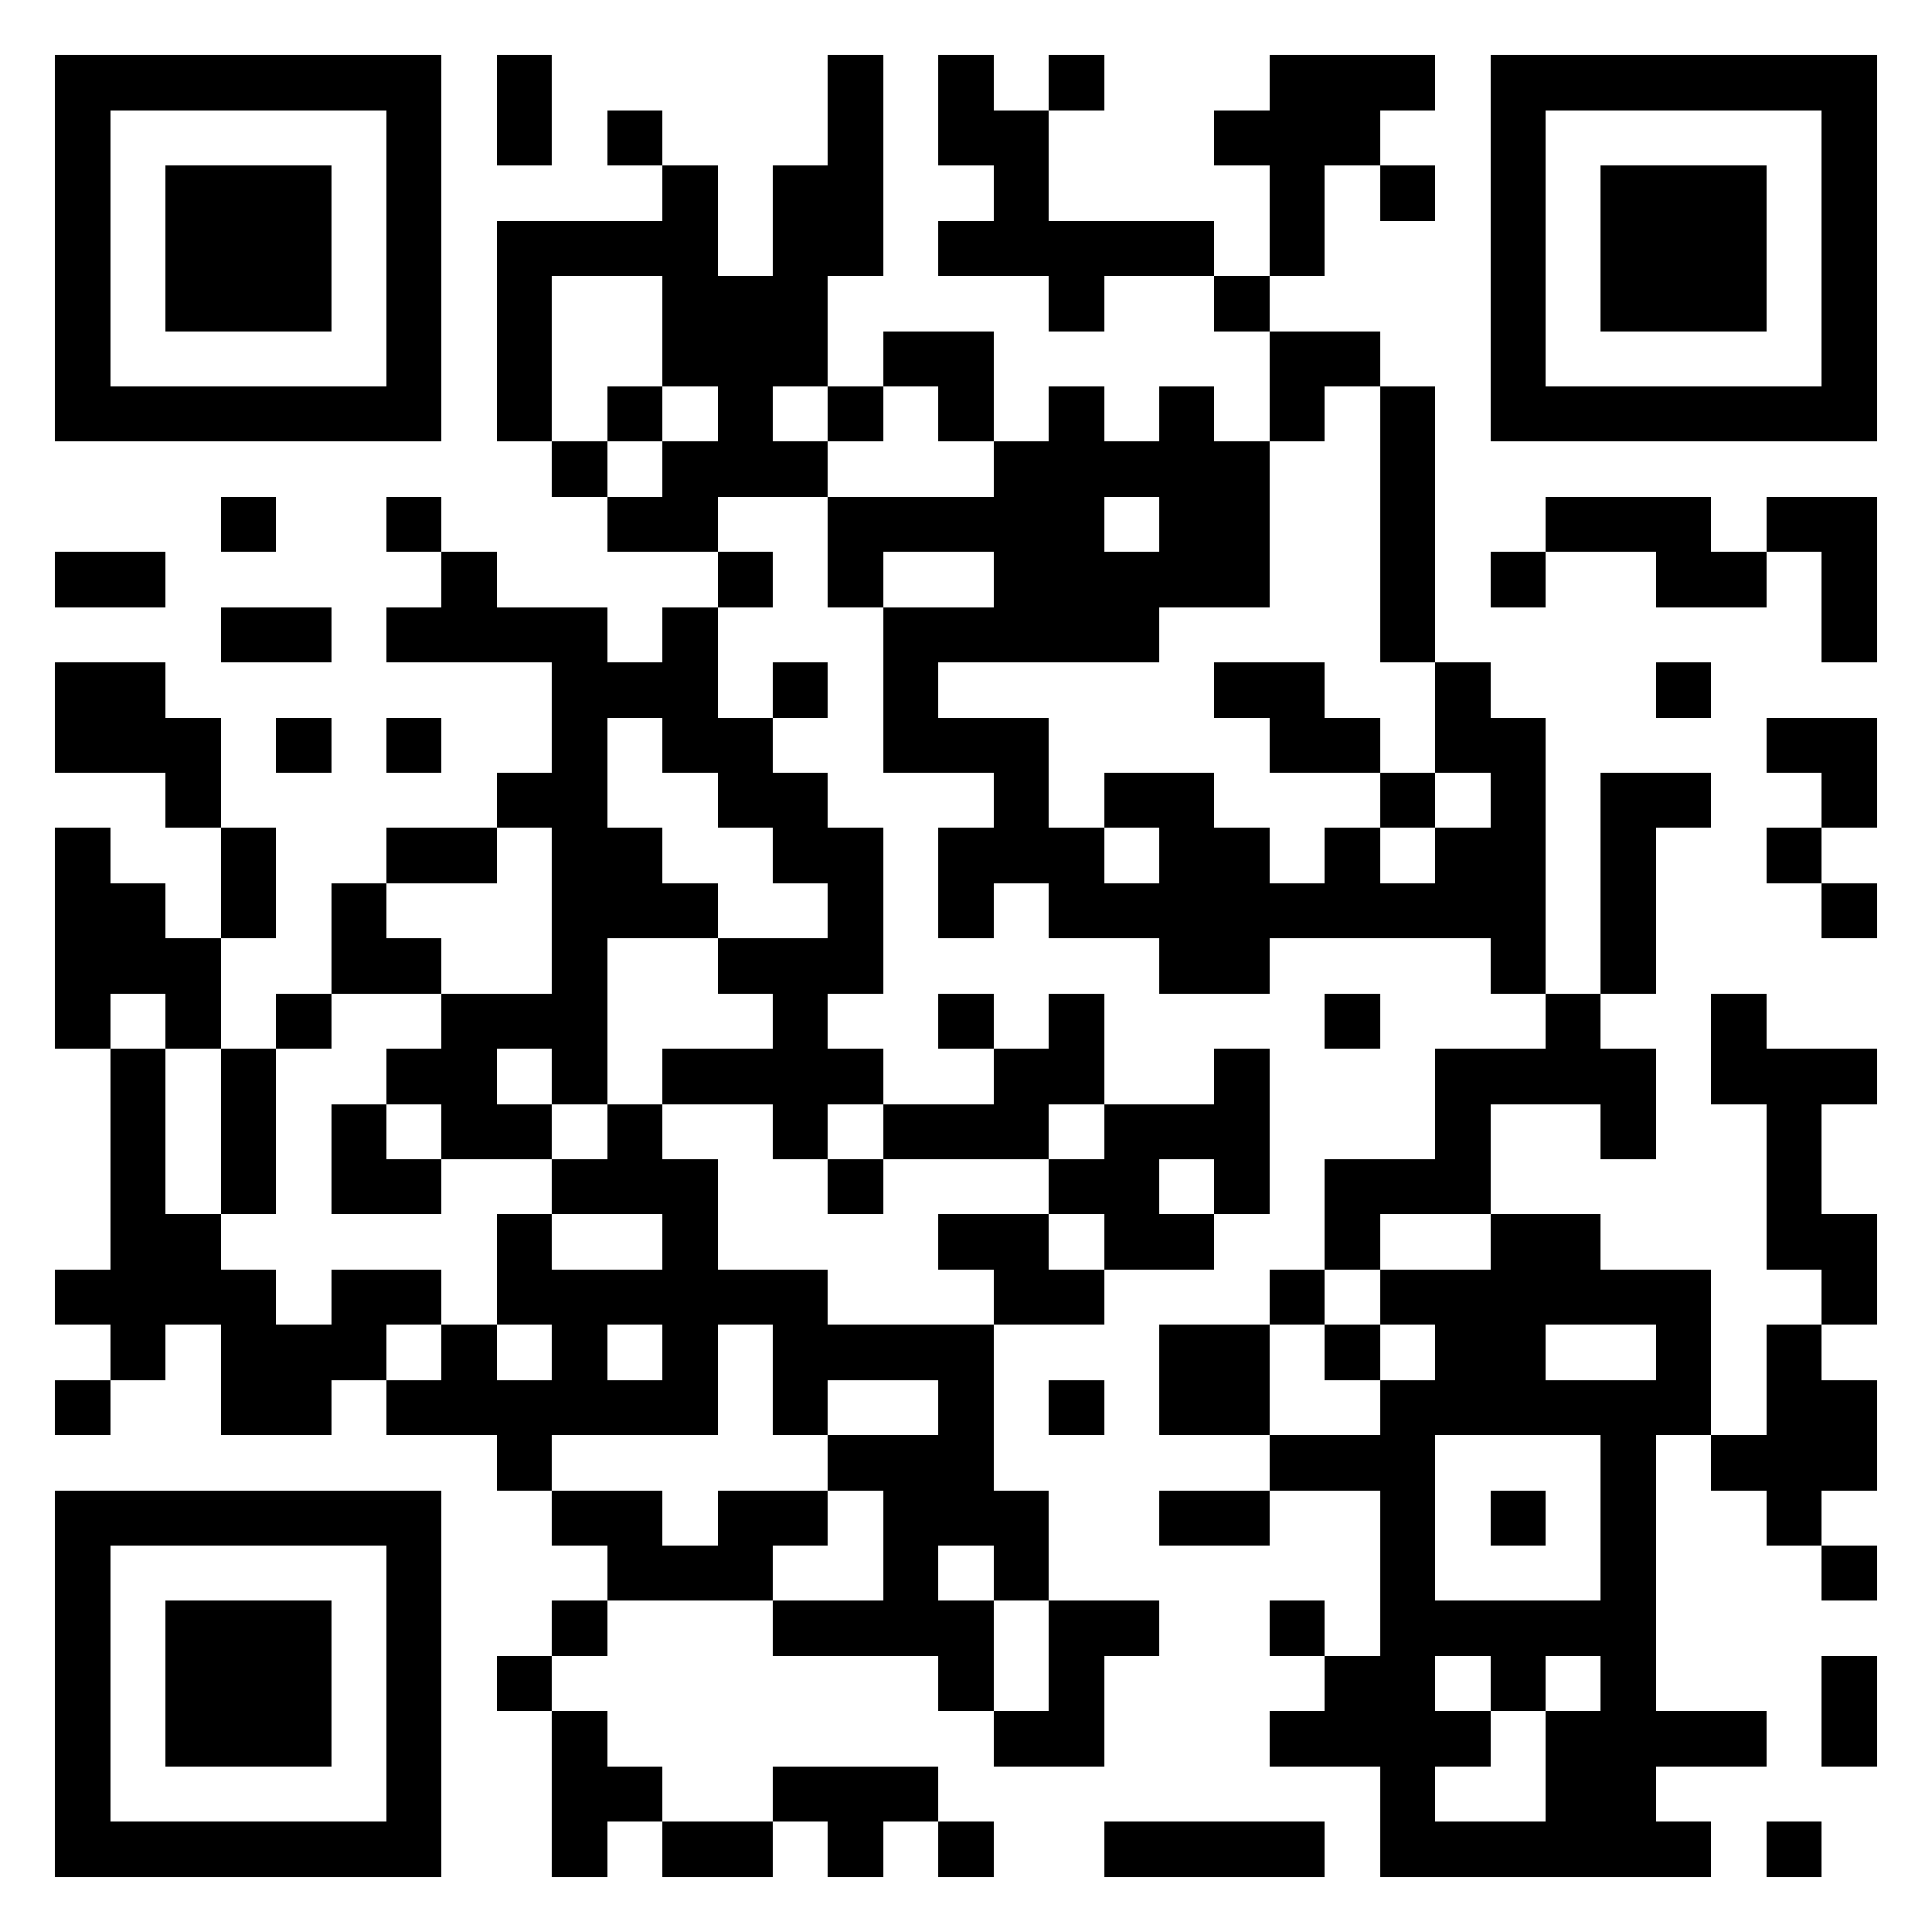
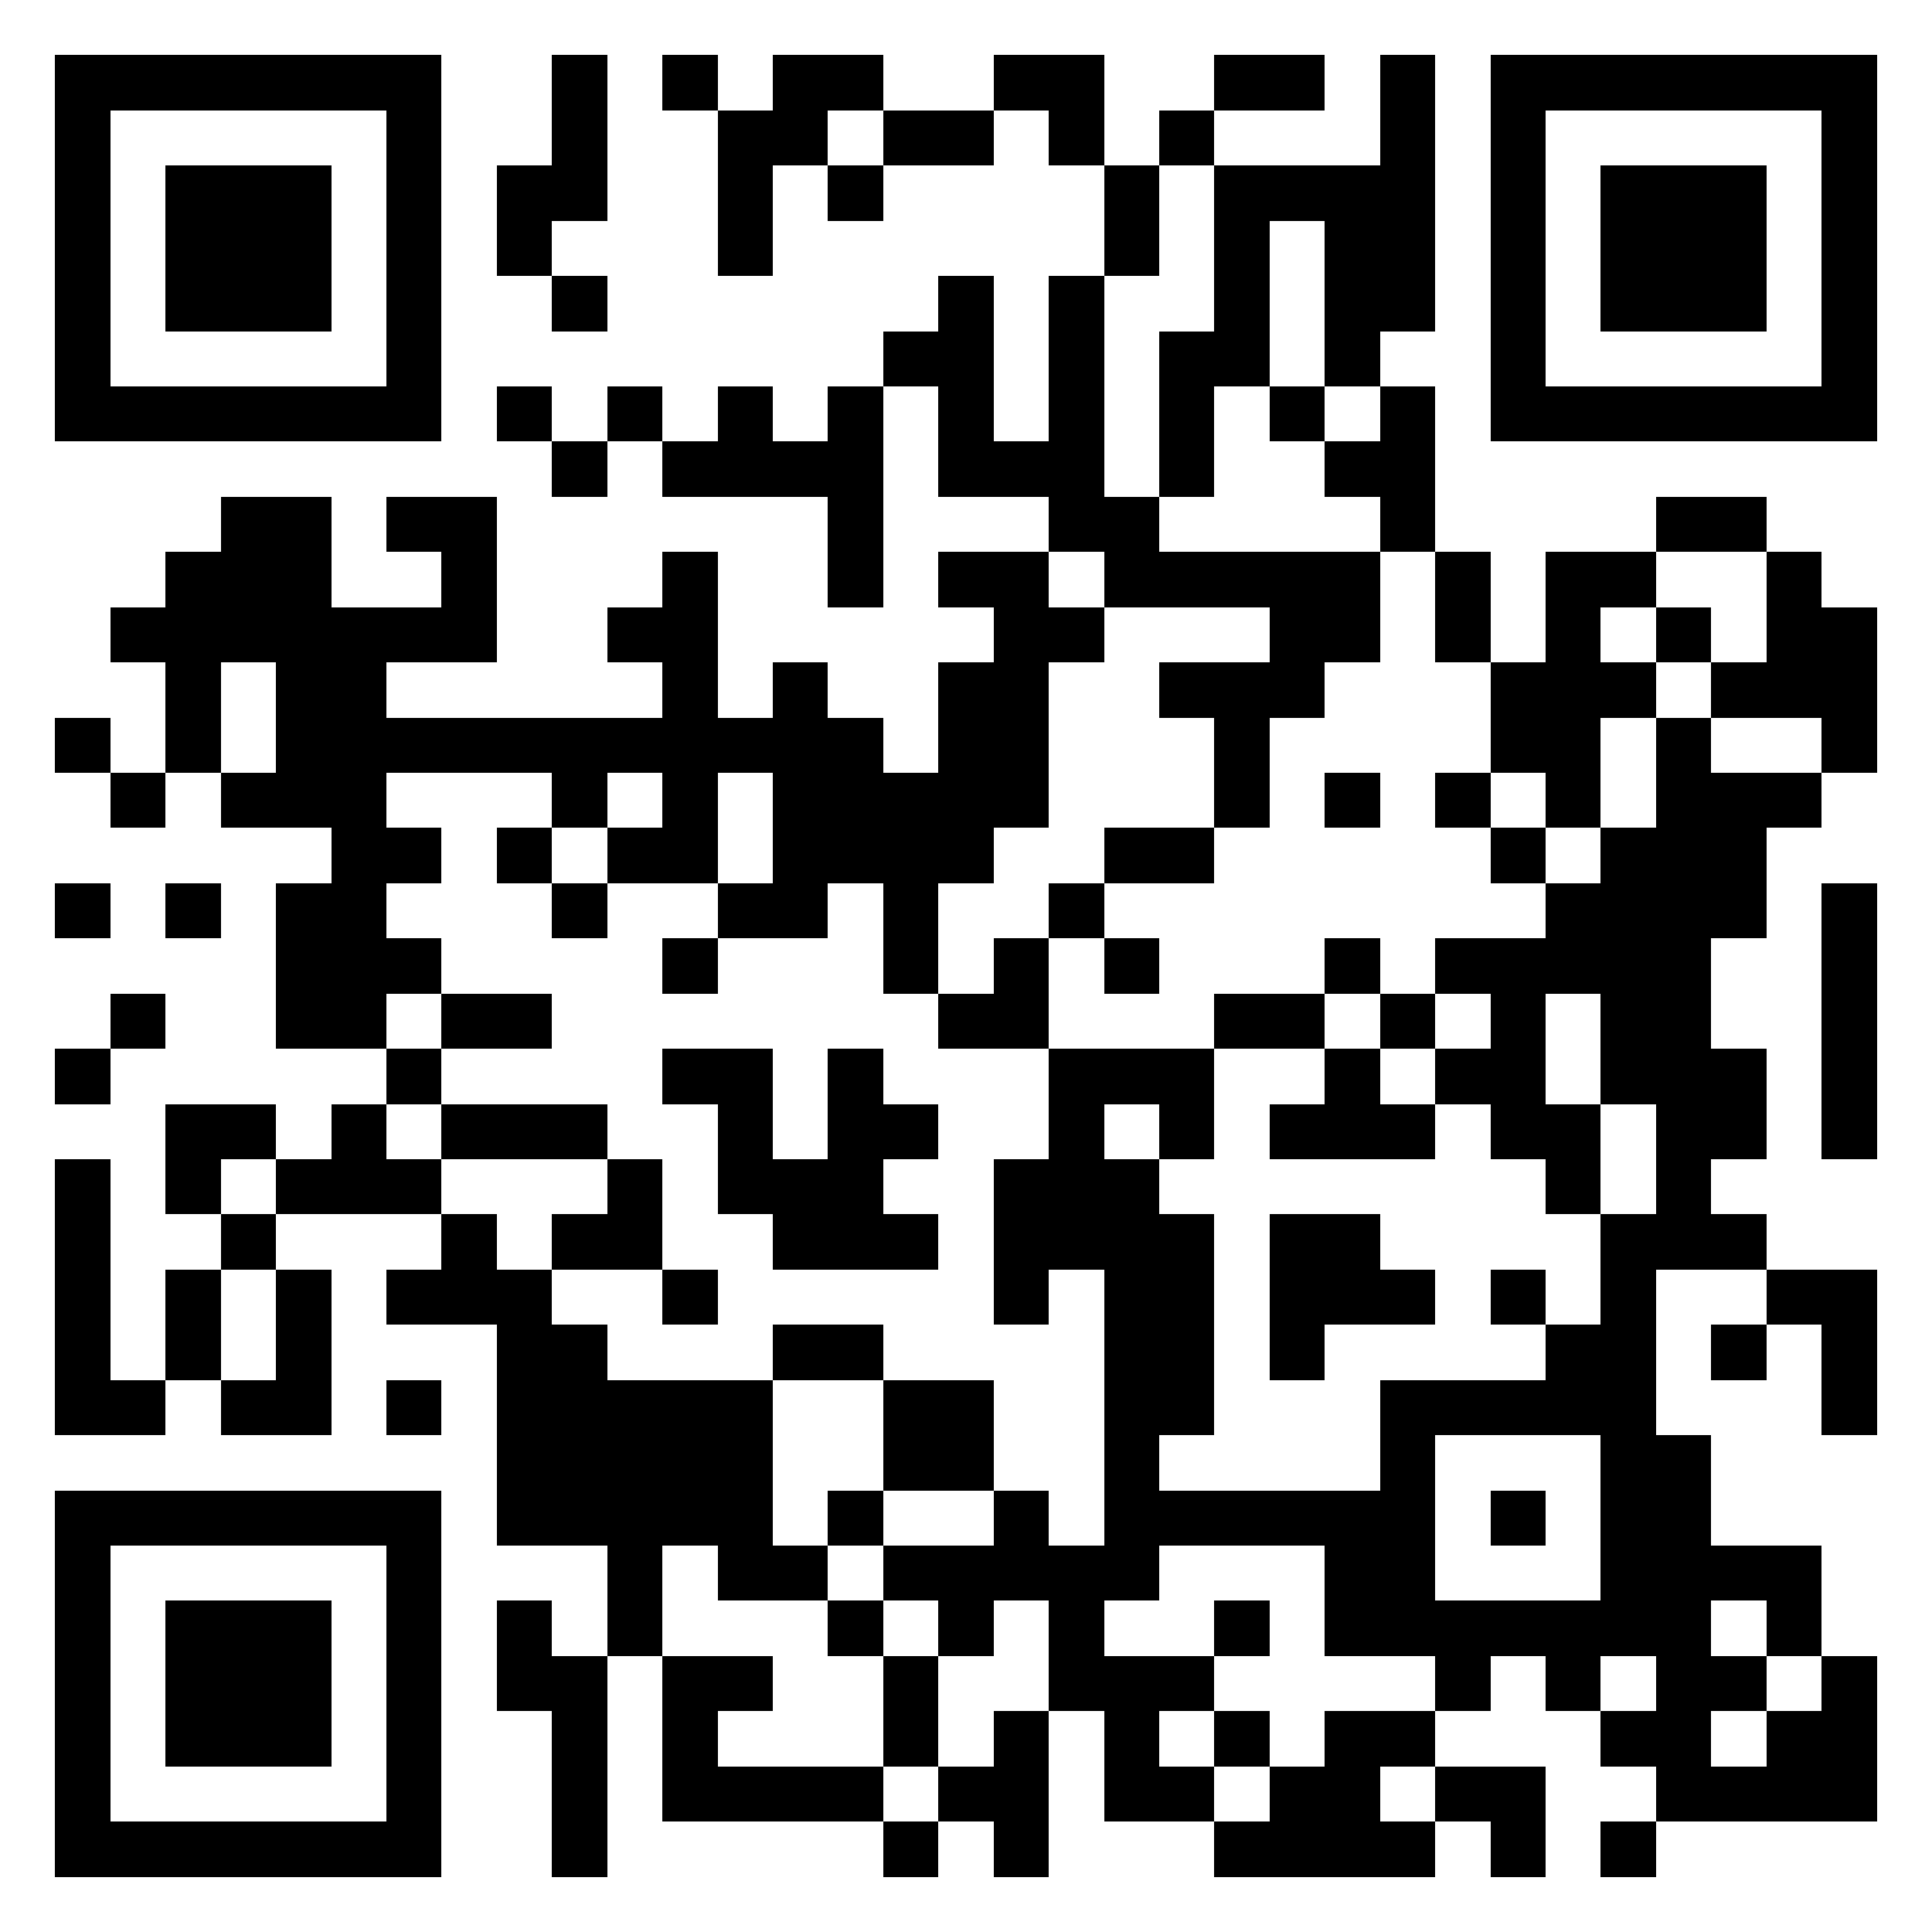
<svg xmlns="http://www.w3.org/2000/svg" width="900" height="900" viewBox="0 0 35 35" shape-rendering="crispEdges">
  <path fill="#ffffff" d="M0 0h35v35H0z" />
-   <path stroke="#000000" d="M1 1.5h7m1 0h1m5 0h1m1 0h1m1 0h1m3 0h3m1 0h7M1 2.5h1m5 0h1m1 0h1m1 0h1m3 0h1m1 0h2m3 0h3m2 0h1m5 0h1M1 3.5h1m1 0h3m1 0h1m4 0h1m1 0h2m2 0h1m4 0h1m1 0h1m1 0h1m1 0h3m1 0h1M1 4.5h1m1 0h3m1 0h1m1 0h4m1 0h2m1 0h5m1 0h1m3 0h1m1 0h3m1 0h1M1 5.5h1m1 0h3m1 0h1m1 0h1m2 0h3m4 0h1m2 0h1m4 0h1m1 0h3m1 0h1M1 6.5h1m5 0h1m1 0h1m2 0h3m1 0h2m5 0h2m2 0h1m5 0h1M1 7.5h7m1 0h1m1 0h1m1 0h1m1 0h1m1 0h1m1 0h1m1 0h1m1 0h1m1 0h1m1 0h7M10 8.5h1m1 0h3m3 0h5m2 0h1M4 9.5h1m2 0h1m3 0h2m2 0h5m1 0h2m2 0h1m2 0h3m1 0h2M1 10.5h2m5 0h1m4 0h1m1 0h1m2 0h5m2 0h1m1 0h1m2 0h2m1 0h1M4 11.5h2m1 0h4m1 0h1m3 0h5m4 0h1m7 0h1M1 12.5h2m7 0h3m1 0h1m1 0h1m5 0h2m2 0h1m3 0h1M1 13.5h3m1 0h1m1 0h1m2 0h1m1 0h2m2 0h3m4 0h2m1 0h2m4 0h2M3 14.5h1m5 0h2m2 0h2m3 0h1m1 0h2m3 0h1m1 0h1m1 0h2m2 0h1M1 15.5h1m2 0h1m2 0h2m1 0h2m2 0h2m1 0h3m1 0h2m1 0h1m1 0h2m1 0h1m2 0h1M1 16.5h2m1 0h1m1 0h1m3 0h3m2 0h1m1 0h1m1 0h9m1 0h1m3 0h1M1 17.5h3m2 0h2m2 0h1m2 0h3m5 0h2m4 0h1m1 0h1M1 18.5h1m1 0h1m1 0h1m2 0h3m3 0h1m2 0h1m1 0h1m4 0h1m3 0h1m2 0h1M2 19.5h1m1 0h1m2 0h2m1 0h1m1 0h4m2 0h2m2 0h1m3 0h4m1 0h3M2 20.5h1m1 0h1m1 0h1m1 0h2m1 0h1m2 0h1m1 0h3m1 0h3m3 0h1m2 0h1m2 0h1M2 21.5h1m1 0h1m1 0h2m2 0h3m2 0h1m3 0h2m1 0h1m1 0h3m5 0h1M2 22.5h2m5 0h1m2 0h1m4 0h2m1 0h2m2 0h1m2 0h2m3 0h2M1 23.5h4m1 0h2m1 0h6m3 0h2m3 0h1m1 0h6m2 0h1M2 24.5h1m1 0h3m1 0h1m1 0h1m1 0h1m1 0h4m3 0h2m1 0h1m1 0h2m2 0h1m1 0h1M1 25.5h1m2 0h2m1 0h6m1 0h1m2 0h1m1 0h1m1 0h2m2 0h6m1 0h2M9 26.5h1m5 0h3m5 0h3m3 0h1m1 0h3M1 27.5h7m2 0h2m1 0h2m1 0h3m2 0h2m2 0h1m1 0h1m1 0h1m2 0h1M1 28.5h1m5 0h1m3 0h3m2 0h1m1 0h1m6 0h1m3 0h1m3 0h1M1 29.5h1m1 0h3m1 0h1m2 0h1m3 0h4m1 0h2m2 0h1m1 0h5M1 30.5h1m1 0h3m1 0h1m1 0h1m7 0h1m1 0h1m4 0h2m1 0h1m1 0h1m3 0h1M1 31.5h1m1 0h3m1 0h1m2 0h1m7 0h2m3 0h4m1 0h4m1 0h1M1 32.5h1m5 0h1m2 0h2m2 0h3m8 0h1m2 0h2M1 33.5h7m2 0h1m1 0h2m1 0h1m1 0h1m2 0h4m1 0h6m1 0h1" />
+   <path stroke="#000000" d="M1 1.5h7m2 0h1m1 0h1m1 0h2m2 0h2m2 0h2m1 0h1m1 0h7M1 2.5h1m5 0h1m2 0h1m2 0h2m1 0h2m1 0h1m1 0h1m3 0h1m1 0h1m5 0h1M1 3.5h1m1 0h3m1 0h1m1 0h2m2 0h1m1 0h1m4 0h1m1 0h4m1 0h1m1 0h3m1 0h1M1 4.5h1m1 0h3m1 0h1m1 0h1m3 0h1m6 0h1m1 0h1m1 0h2m1 0h1m1 0h3m1 0h1M1 5.5h1m1 0h3m1 0h1m2 0h1m6 0h1m1 0h1m2 0h1m1 0h2m1 0h1m1 0h3m1 0h1M1 6.5h1m5 0h1m8 0h2m1 0h1m1 0h2m1 0h1m2 0h1m5 0h1M1 7.5h7m1 0h1m1 0h1m1 0h1m1 0h1m1 0h1m1 0h1m1 0h1m1 0h1m1 0h1m1 0h7M10 8.5h1m1 0h4m1 0h3m1 0h1m2 0h2M4 9.5h2m1 0h2m6 0h1m3 0h2m4 0h1m4 0h2M3 10.5h3m2 0h1m3 0h1m2 0h1m1 0h2m1 0h5m1 0h1m1 0h2m2 0h1M2 11.5h7m2 0h2m5 0h2m3 0h2m1 0h1m1 0h1m1 0h1m1 0h2M3 12.5h1m1 0h2m5 0h1m1 0h1m2 0h2m2 0h3m3 0h3m1 0h3M1 13.5h1m1 0h1m1 0h11m1 0h2m3 0h1m4 0h2m1 0h1m2 0h1M2 14.5h1m1 0h3m3 0h1m1 0h1m1 0h5m3 0h1m1 0h1m1 0h1m1 0h1m1 0h3M6 15.5h2m1 0h1m1 0h2m1 0h4m2 0h2m5 0h1m1 0h3M1 16.5h1m1 0h1m1 0h2m3 0h1m2 0h2m1 0h1m2 0h1m8 0h4m1 0h1M5 17.5h3m4 0h1m3 0h1m1 0h1m1 0h1m3 0h1m1 0h5m2 0h1M2 18.5h1m2 0h2m1 0h2m7 0h2m3 0h2m1 0h1m1 0h1m1 0h2m2 0h1M1 19.5h1m5 0h1m4 0h2m1 0h1m3 0h3m2 0h1m1 0h2m1 0h3m1 0h1M3 20.5h2m1 0h1m1 0h3m2 0h1m1 0h2m2 0h1m1 0h1m1 0h3m1 0h2m1 0h2m1 0h1M1 21.5h1m1 0h1m1 0h3m3 0h1m1 0h3m2 0h3m7 0h1m1 0h1M1 22.5h1m2 0h1m3 0h1m1 0h2m2 0h3m1 0h4m1 0h2m4 0h3M1 23.5h1m1 0h1m1 0h1m1 0h3m2 0h1m5 0h1m1 0h2m1 0h3m1 0h1m1 0h1m2 0h2M1 24.5h1m1 0h1m1 0h1m3 0h2m3 0h2m4 0h2m1 0h1m4 0h2m1 0h1m1 0h1M1 25.5h2m1 0h2m1 0h1m1 0h5m2 0h2m2 0h2m3 0h5m3 0h1M9 26.5h5m2 0h2m2 0h1m4 0h1m3 0h2M1 27.5h7m1 0h5m1 0h1m2 0h1m1 0h6m1 0h1m1 0h2M1 28.5h1m5 0h1m3 0h1m1 0h2m1 0h5m3 0h2m3 0h4M1 29.5h1m1 0h3m1 0h1m1 0h1m1 0h1m3 0h1m1 0h1m1 0h1m2 0h1m1 0h7m1 0h1M1 30.5h1m1 0h3m1 0h1m1 0h2m1 0h2m2 0h1m2 0h3m4 0h1m1 0h1m1 0h2m1 0h1M1 31.5h1m1 0h3m1 0h1m2 0h1m1 0h1m3 0h1m1 0h1m1 0h1m1 0h1m1 0h2m3 0h2m1 0h2M1 32.5h1m5 0h1m2 0h1m1 0h4m1 0h2m1 0h2m1 0h2m1 0h2m2 0h4M1 33.5h7m2 0h1m5 0h1m1 0h1m3 0h4m1 0h1m1 0h1" />
</svg>
